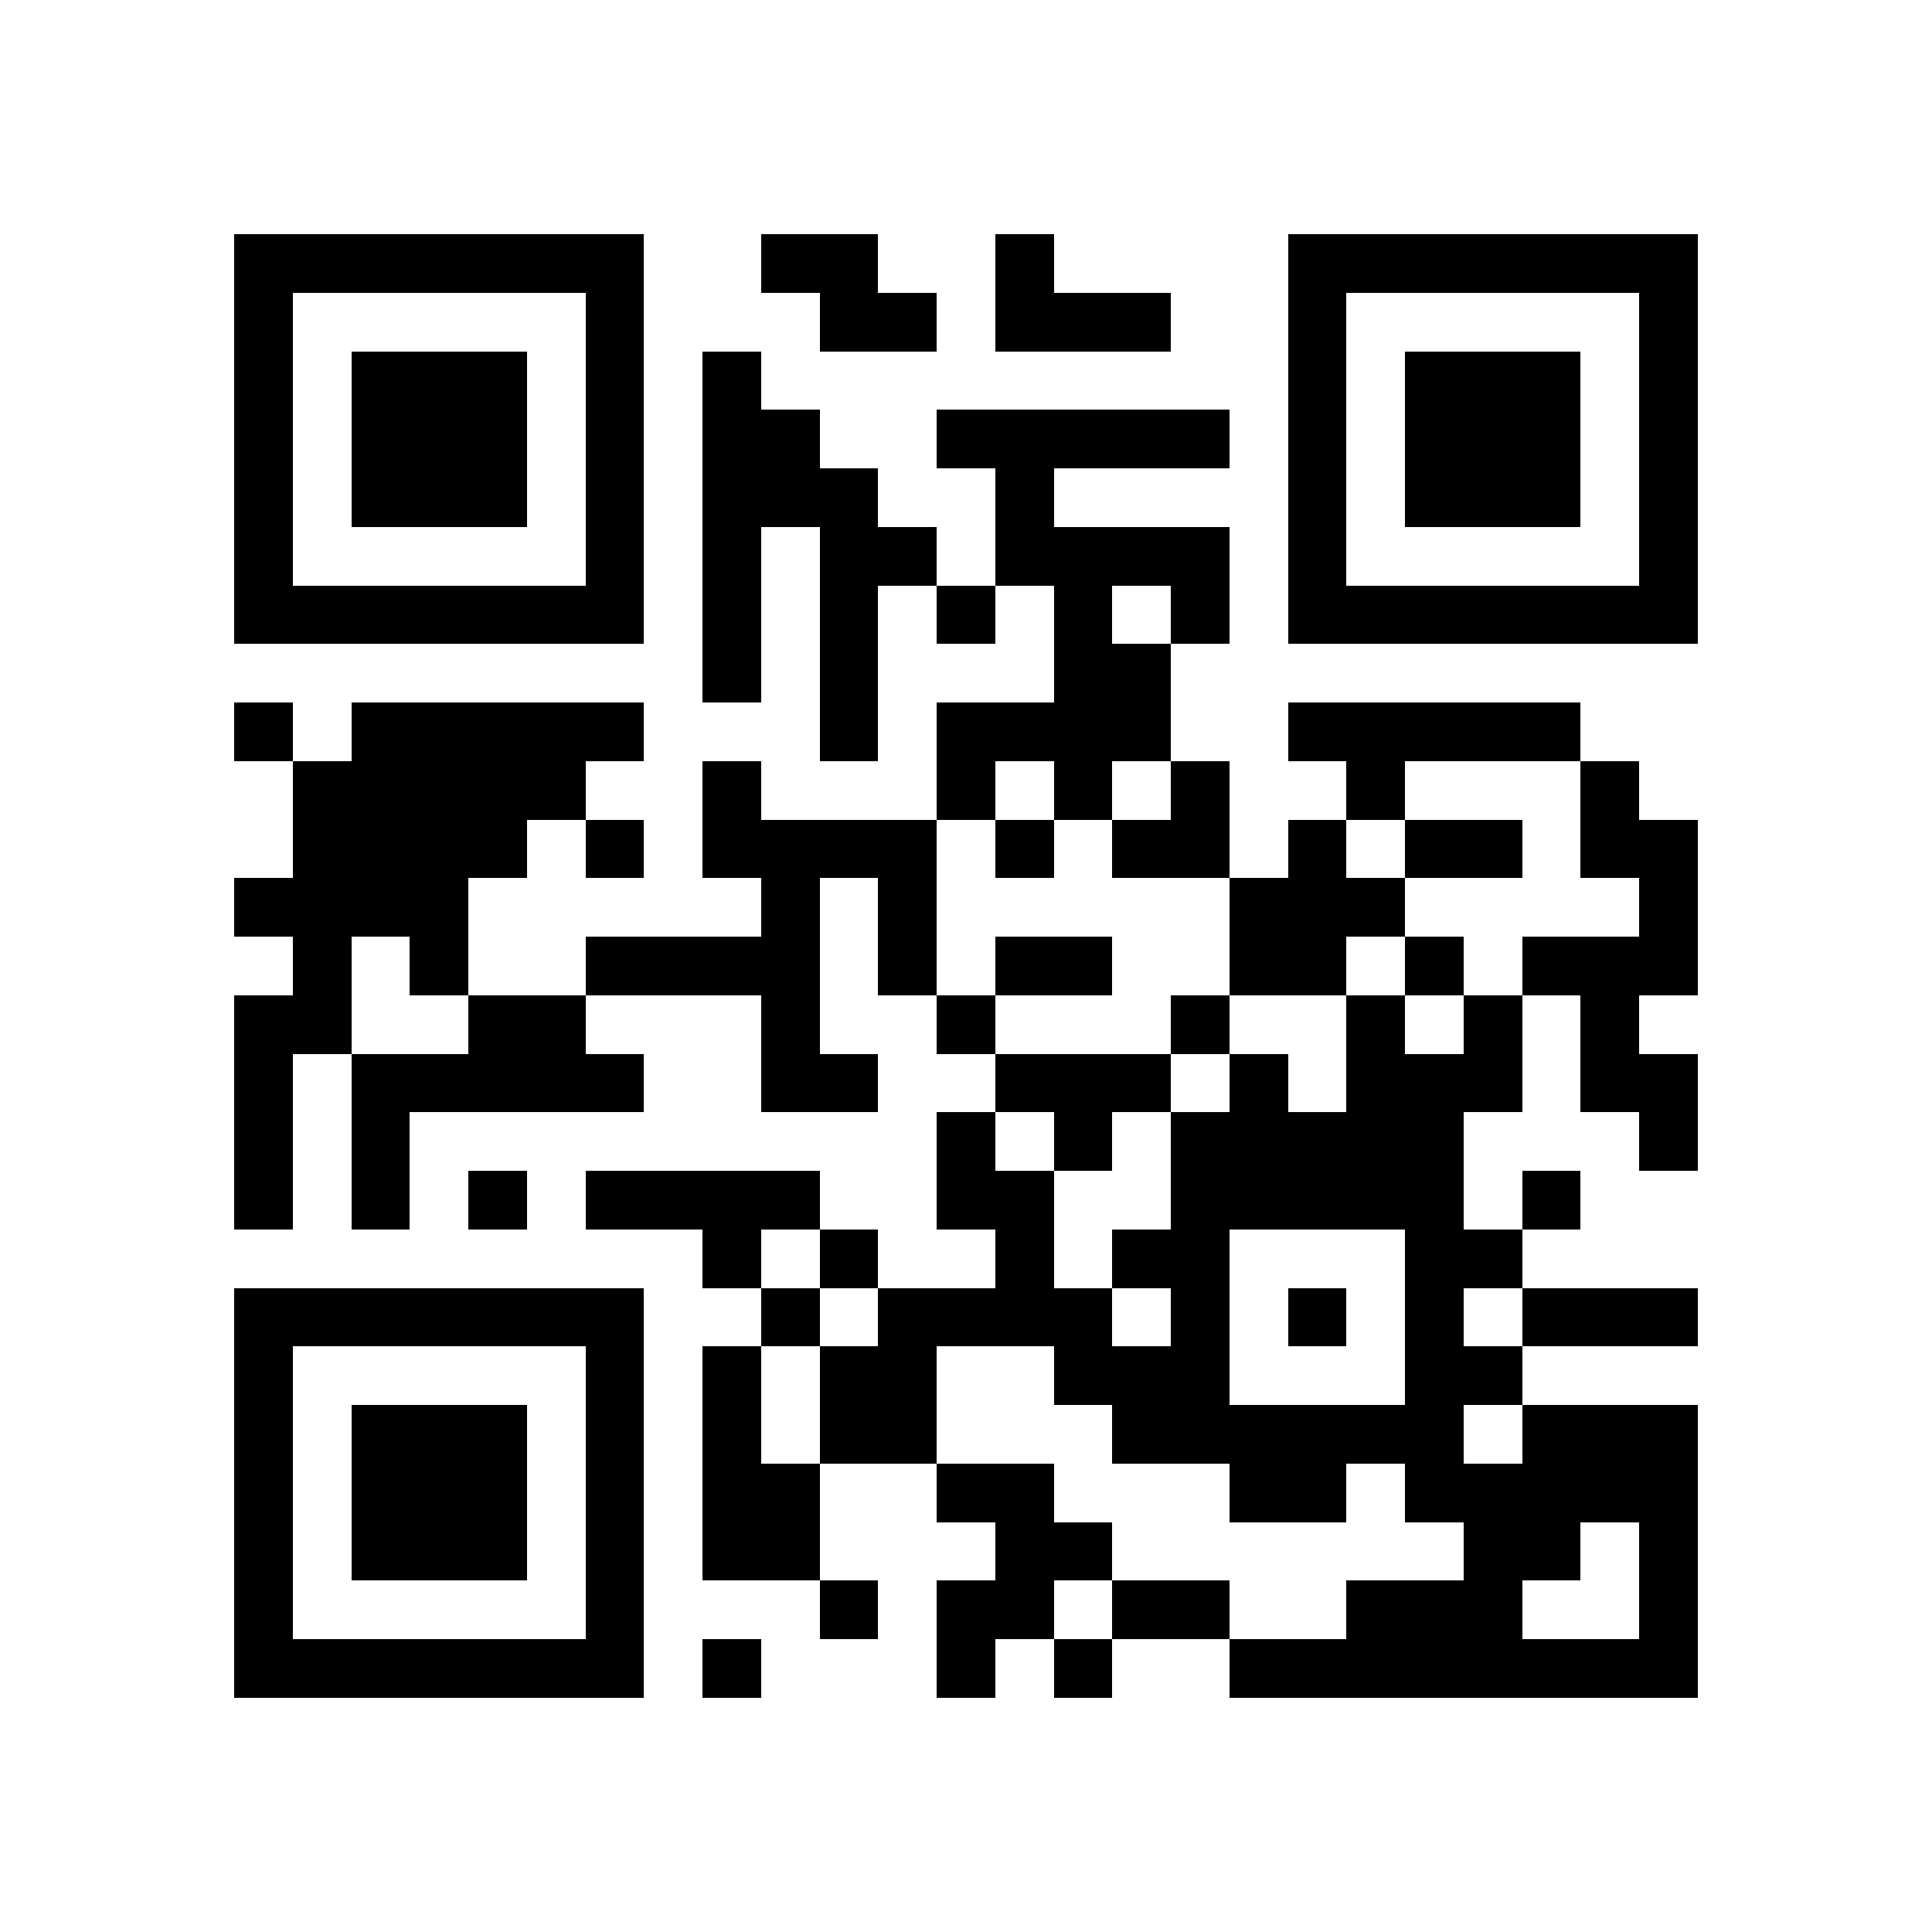
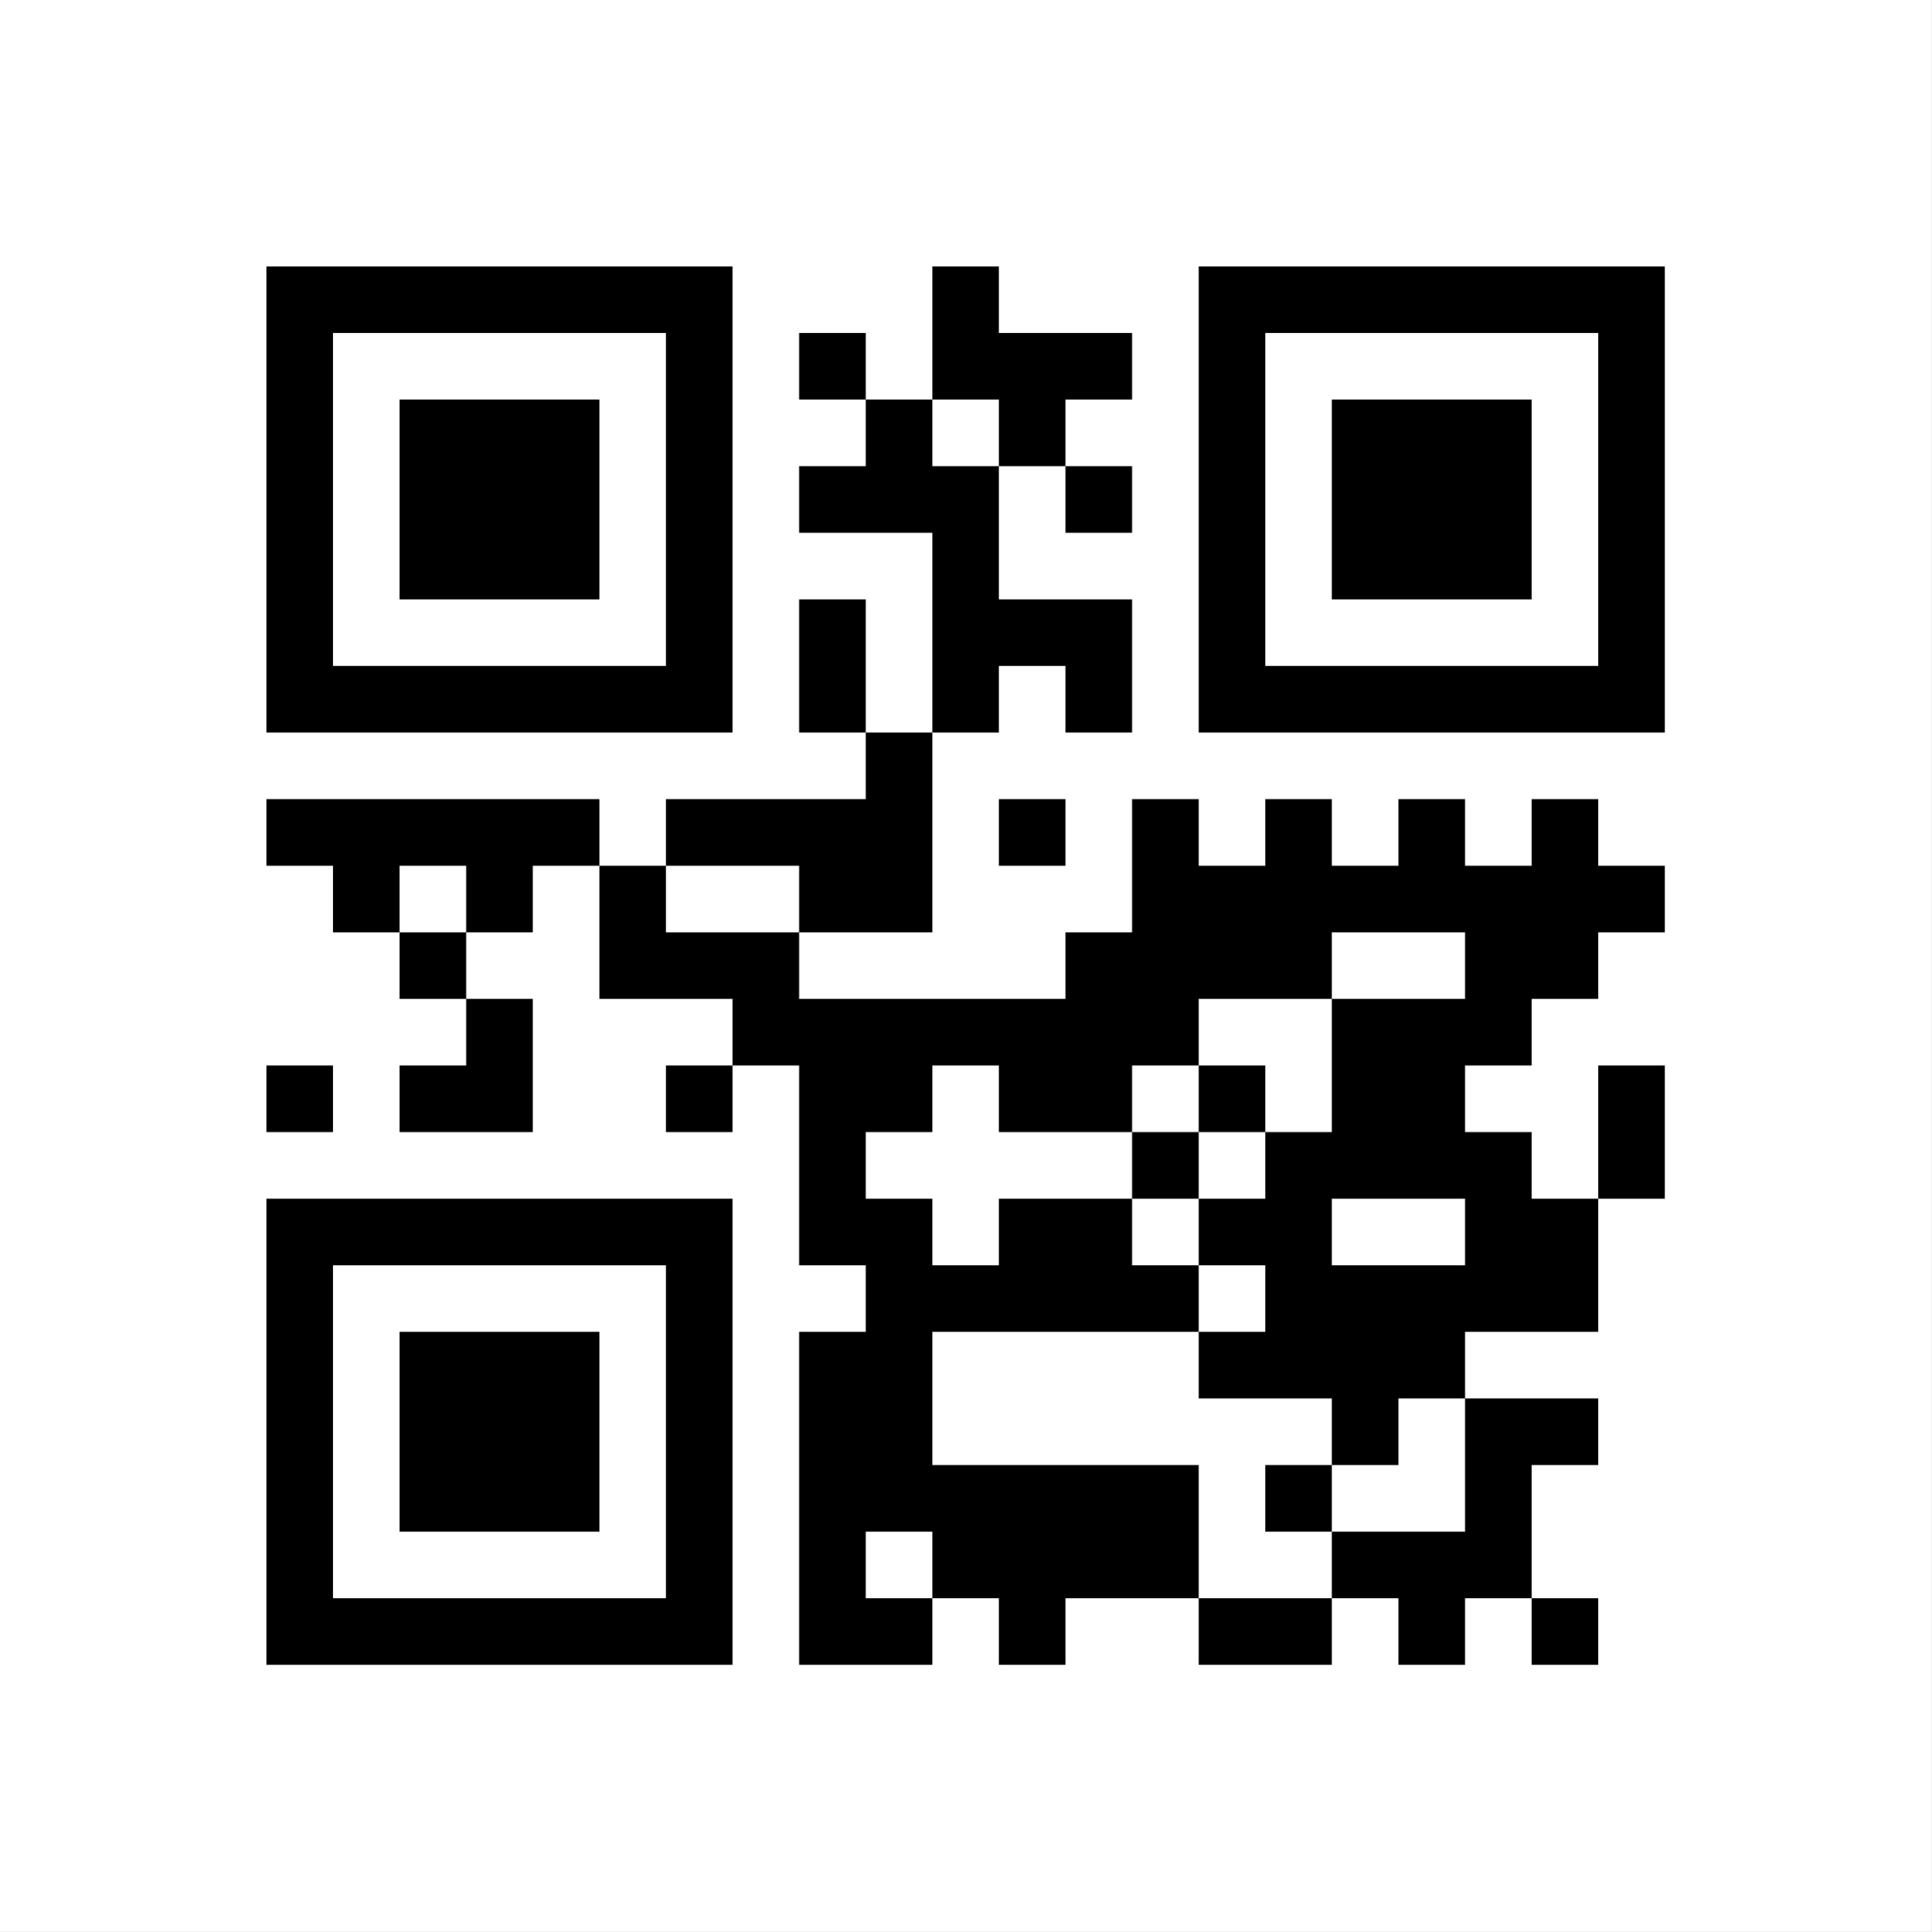
- <svg xmlns="http://www.w3.org/2000/svg" viewBox="0 0 33 33" shape-rendering="crispEdges">
-   <path fill="#ffffff" d="M0 0h33v33H0z" />
-   <path stroke="#000000" d="M4 4.5h7m2 0h2m2 0h1m4 0h7M4 5.5h1m5 0h1m3 0h2m1 0h3m2 0h1m5 0h1M4 6.5h1m1 0h3m1 0h1m1 0h1m9 0h1m1 0h3m1 0h1M4 7.5h1m1 0h3m1 0h1m1 0h2m2 0h5m1 0h1m1 0h3m1 0h1M4 8.5h1m1 0h3m1 0h1m1 0h3m2 0h1m4 0h1m1 0h3m1 0h1M4 9.5h1m5 0h1m1 0h1m1 0h2m1 0h4m1 0h1m5 0h1M4 10.5h7m1 0h1m1 0h1m1 0h1m1 0h1m1 0h1m1 0h7M12 11.5h1m1 0h1m3 0h2M4 12.5h1m1 0h5m3 0h1m1 0h4m2 0h5M5 13.5h5m2 0h1m3 0h1m1 0h1m1 0h1m2 0h1m3 0h1M5 14.5h4m1 0h1m1 0h4m1 0h1m1 0h2m1 0h1m1 0h2m1 0h2M4 15.5h4m5 0h1m1 0h1m5 0h3m4 0h1M5 16.5h1m1 0h1m2 0h4m1 0h1m1 0h2m2 0h2m1 0h1m1 0h3M4 17.5h2m2 0h2m3 0h1m2 0h1m3 0h1m2 0h1m1 0h1m1 0h1M4 18.5h1m1 0h5m2 0h2m2 0h3m1 0h1m1 0h3m1 0h2M4 19.5h1m1 0h1m9 0h1m1 0h1m1 0h5m3 0h1M4 20.5h1m1 0h1m1 0h1m1 0h4m2 0h2m2 0h5m1 0h1M12 21.5h1m1 0h1m2 0h1m1 0h2m3 0h2M4 22.5h7m2 0h1m1 0h4m1 0h1m1 0h1m1 0h1m1 0h3M4 23.5h1m5 0h1m1 0h1m1 0h2m2 0h3m3 0h2M4 24.5h1m1 0h3m1 0h1m1 0h1m1 0h2m3 0h6m1 0h3M4 25.5h1m1 0h3m1 0h1m1 0h2m2 0h2m3 0h2m1 0h5M4 26.5h1m1 0h3m1 0h1m1 0h2m3 0h2m6 0h2m1 0h1M4 27.5h1m5 0h1m3 0h1m1 0h2m1 0h2m2 0h3m2 0h1M4 28.5h7m1 0h1m3 0h1m1 0h1m2 0h8" />
+ <svg xmlns="http://www.w3.org/2000/svg" viewBox="0 0 290 290">
+   <rect fill="white" width="290" height="290" />
+   <path fill="black" d="M40,40h10v10h-10zM50,40h10v10h-10zM60,40h10v10h-10zM70,40h10v10h-10zM80,40h10v10h-10zM90,40h10v10h-10zM100,40h10v10h-10zM140,40h10v10h-10zM180,40h10v10h-10zM190,40h10v10h-10zM200,40h10v10h-10zM210,40h10v10h-10zM220,40h10v10h-10zM230,40h10v10h-10zM240,40h10v10h-10zM40,50h10v10h-10zM100,50h10v10h-10zM120,50h10v10h-10zM140,50h10v10h-10zM150,50h10v10h-10zM160,50h10v10h-10zM180,50h10v10h-10zM240,50h10v10h-10zM40,60h10v10h-10zM60,60h10v10h-10zM70,60h10v10h-10zM80,60h10v10h-10zM100,60h10v10h-10zM130,60h10v10h-10zM150,60h10v10h-10zM180,60h10v10h-10zM200,60h10v10h-10zM210,60h10v10h-10zM220,60h10v10h-10zM240,60h10v10h-10zM40,70h10v10h-10zM60,70h10v10h-10zM70,70h10v10h-10zM80,70h10v10h-10zM100,70h10v10h-10zM120,70h10v10h-10zM130,70h10v10h-10zM140,70h10v10h-10zM160,70h10v10h-10zM180,70h10v10h-10zM200,70h10v10h-10zM210,70h10v10h-10zM220,70h10v10h-10zM240,70h10v10h-10zM40,80h10v10h-10zM60,80h10v10h-10zM70,80h10v10h-10zM80,80h10v10h-10zM100,80h10v10h-10zM140,80h10v10h-10zM180,80h10v10h-10zM200,80h10v10h-10zM210,80h10v10h-10zM220,80h10v10h-10zM240,80h10v10h-10zM40,90h10v10h-10zM100,90h10v10h-10zM120,90h10v10h-10zM140,90h10v10h-10zM150,90h10v10h-10zM160,90h10v10h-10zM180,90h10v10h-10zM240,90h10v10h-10zM40,100h10v10h-10zM50,100h10v10h-10zM60,100h10v10h-10zM70,100h10v10h-10zM80,100h10v10h-10zM90,100h10v10h-10zM100,100h10v10h-10zM120,100h10v10h-10zM140,100h10v10h-10zM160,100h10v10h-10zM180,100h10v10h-10zM190,100h10v10h-10zM200,100h10v10h-10zM210,100h10v10h-10zM220,100h10v10h-10zM230,100h10v10h-10zM240,100h10v10h-10zM130,110h10v10h-10zM40,120h10v10h-10zM50,120h10v10h-10zM60,120h10v10h-10zM70,120h10v10h-10zM80,120h10v10h-10zM100,120h10v10h-10zM110,120h10v10h-10zM120,120h10v10h-10zM130,120h10v10h-10zM150,120h10v10h-10zM170,120h10v10h-10zM190,120h10v10h-10zM210,120h10v10h-10zM230,120h10v10h-10zM50,130h10v10h-10zM70,130h10v10h-10zM90,130h10v10h-10zM120,130h10v10h-10zM130,130h10v10h-10zM170,130h10v10h-10zM180,130h10v10h-10zM190,130h10v10h-10zM200,130h10v10h-10zM210,130h10v10h-10zM220,130h10v10h-10zM230,130h10v10h-10zM240,130h10v10h-10zM60,140h10v10h-10zM90,140h10v10h-10zM100,140h10v10h-10zM110,140h10v10h-10zM160,140h10v10h-10zM170,140h10v10h-10zM180,140h10v10h-10zM190,140h10v10h-10zM220,140h10v10h-10zM230,140h10v10h-10zM70,150h10v10h-10zM110,150h10v10h-10zM120,150h10v10h-10zM130,150h10v10h-10zM140,150h10v10h-10zM150,150h10v10h-10zM160,150h10v10h-10zM170,150h10v10h-10zM200,150h10v10h-10zM210,150h10v10h-10zM220,150h10v10h-10zM40,160h10v10h-10zM60,160h10v10h-10zM70,160h10v10h-10zM100,160h10v10h-10zM120,160h10v10h-10zM130,160h10v10h-10zM150,160h10v10h-10zM160,160h10v10h-10zM180,160h10v10h-10zM200,160h10v10h-10zM210,160h10v10h-10zM240,160h10v10h-10zM120,170h10v10h-10zM170,170h10v10h-10zM190,170h10v10h-10zM200,170h10v10h-10zM210,170h10v10h-10zM220,170h10v10h-10zM240,170h10v10h-10zM40,180h10v10h-10zM50,180h10v10h-10zM60,180h10v10h-10zM70,180h10v10h-10zM80,180h10v10h-10zM90,180h10v10h-10zM100,180h10v10h-10zM120,180h10v10h-10zM130,180h10v10h-10zM150,180h10v10h-10zM160,180h10v10h-10zM180,180h10v10h-10zM190,180h10v10h-10zM220,180h10v10h-10zM230,180h10v10h-10zM40,190h10v10h-10zM100,190h10v10h-10zM130,190h10v10h-10zM140,190h10v10h-10zM150,190h10v10h-10zM160,190h10v10h-10zM170,190h10v10h-10zM190,190h10v10h-10zM200,190h10v10h-10zM210,190h10v10h-10zM220,190h10v10h-10zM230,190h10v10h-10zM40,200h10v10h-10zM60,200h10v10h-10zM70,200h10v10h-10zM80,200h10v10h-10zM100,200h10v10h-10zM120,200h10v10h-10zM130,200h10v10h-10zM180,200h10v10h-10zM190,200h10v10h-10zM200,200h10v10h-10zM210,200h10v10h-10zM40,210h10v10h-10zM60,210h10v10h-10zM70,210h10v10h-10zM80,210h10v10h-10zM100,210h10v10h-10zM120,210h10v10h-10zM130,210h10v10h-10zM200,210h10v10h-10zM220,210h10v10h-10zM230,210h10v10h-10zM40,220h10v10h-10zM60,220h10v10h-10zM70,220h10v10h-10zM80,220h10v10h-10zM100,220h10v10h-10zM120,220h10v10h-10zM130,220h10v10h-10zM140,220h10v10h-10zM150,220h10v10h-10zM160,220h10v10h-10zM170,220h10v10h-10zM190,220h10v10h-10zM220,220h10v10h-10zM40,230h10v10h-10zM100,230h10v10h-10zM120,230h10v10h-10zM140,230h10v10h-10zM150,230h10v10h-10zM160,230h10v10h-10zM170,230h10v10h-10zM200,230h10v10h-10zM210,230h10v10h-10zM220,230h10v10h-10zM40,240h10v10h-10zM50,240h10v10h-10zM60,240h10v10h-10zM70,240h10v10h-10zM80,240h10v10h-10zM90,240h10v10h-10zM100,240h10v10h-10zM120,240h10v10h-10zM130,240h10v10h-10zM150,240h10v10h-10zM180,240h10v10h-10zM190,240h10v10h-10zM210,240h10v10h-10zM230,240h10v10h-10z" />
</svg>
